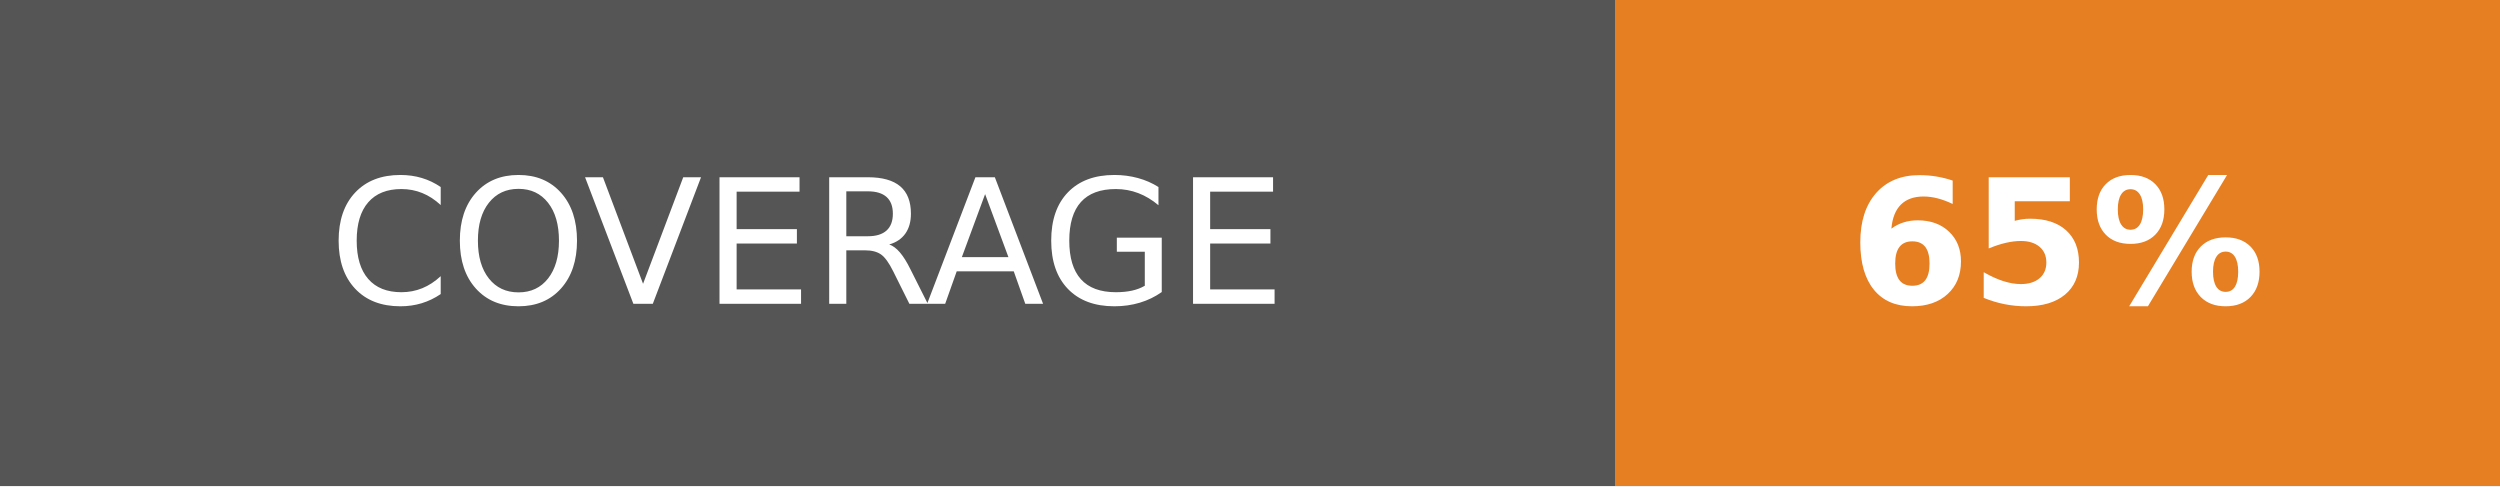
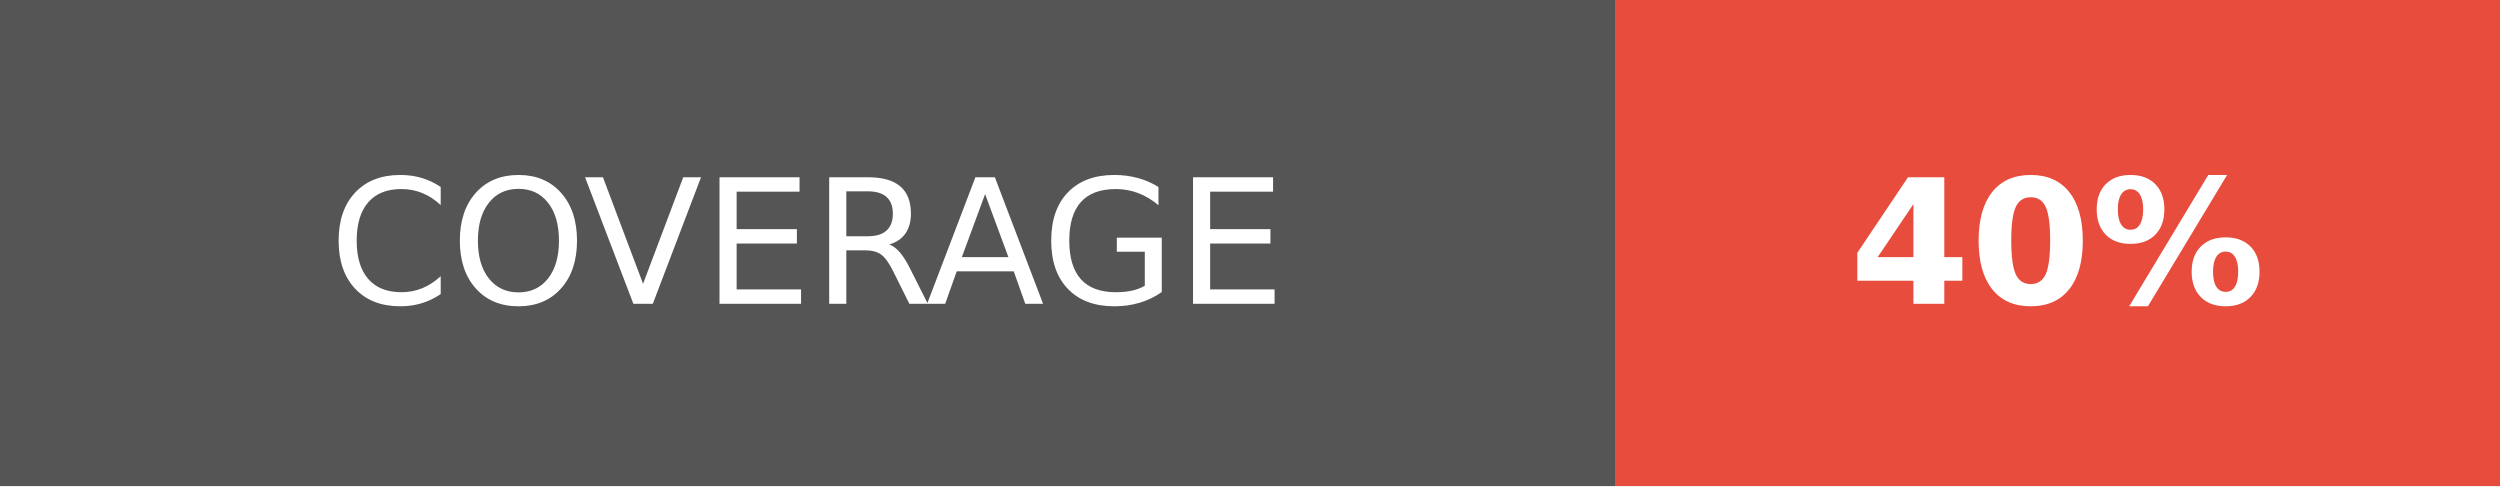
<svg xmlns="http://www.w3.org/2000/svg" width="144" height="28">
  <g shape-rendering="crispEdges">
    <path fill="#555" d="M0 0h93v28H0z" />
-     <path fill="#e67e22" d="M93 0h51v28H93z" />
+     <path fill="#e74c3c" d="M93 0h51v28H93z" />
  </g>
  <g fill="#fff" text-anchor="middle" font-family="DejaVu Sans,Verdana,Geneva,sans-serif" font-size="100">
    <text x="465" y="175" transform="scale(.1)" textLength="690">COVERAGE</text>
-     <text x="1185" y="175" font-weight="bold" transform="scale(.1)" textLength="270">65%</text>
+     <text x="1185" y="175" font-weight="bold" transform="scale(.1)" textLength="270">40%</text>
  </g>
</svg>
